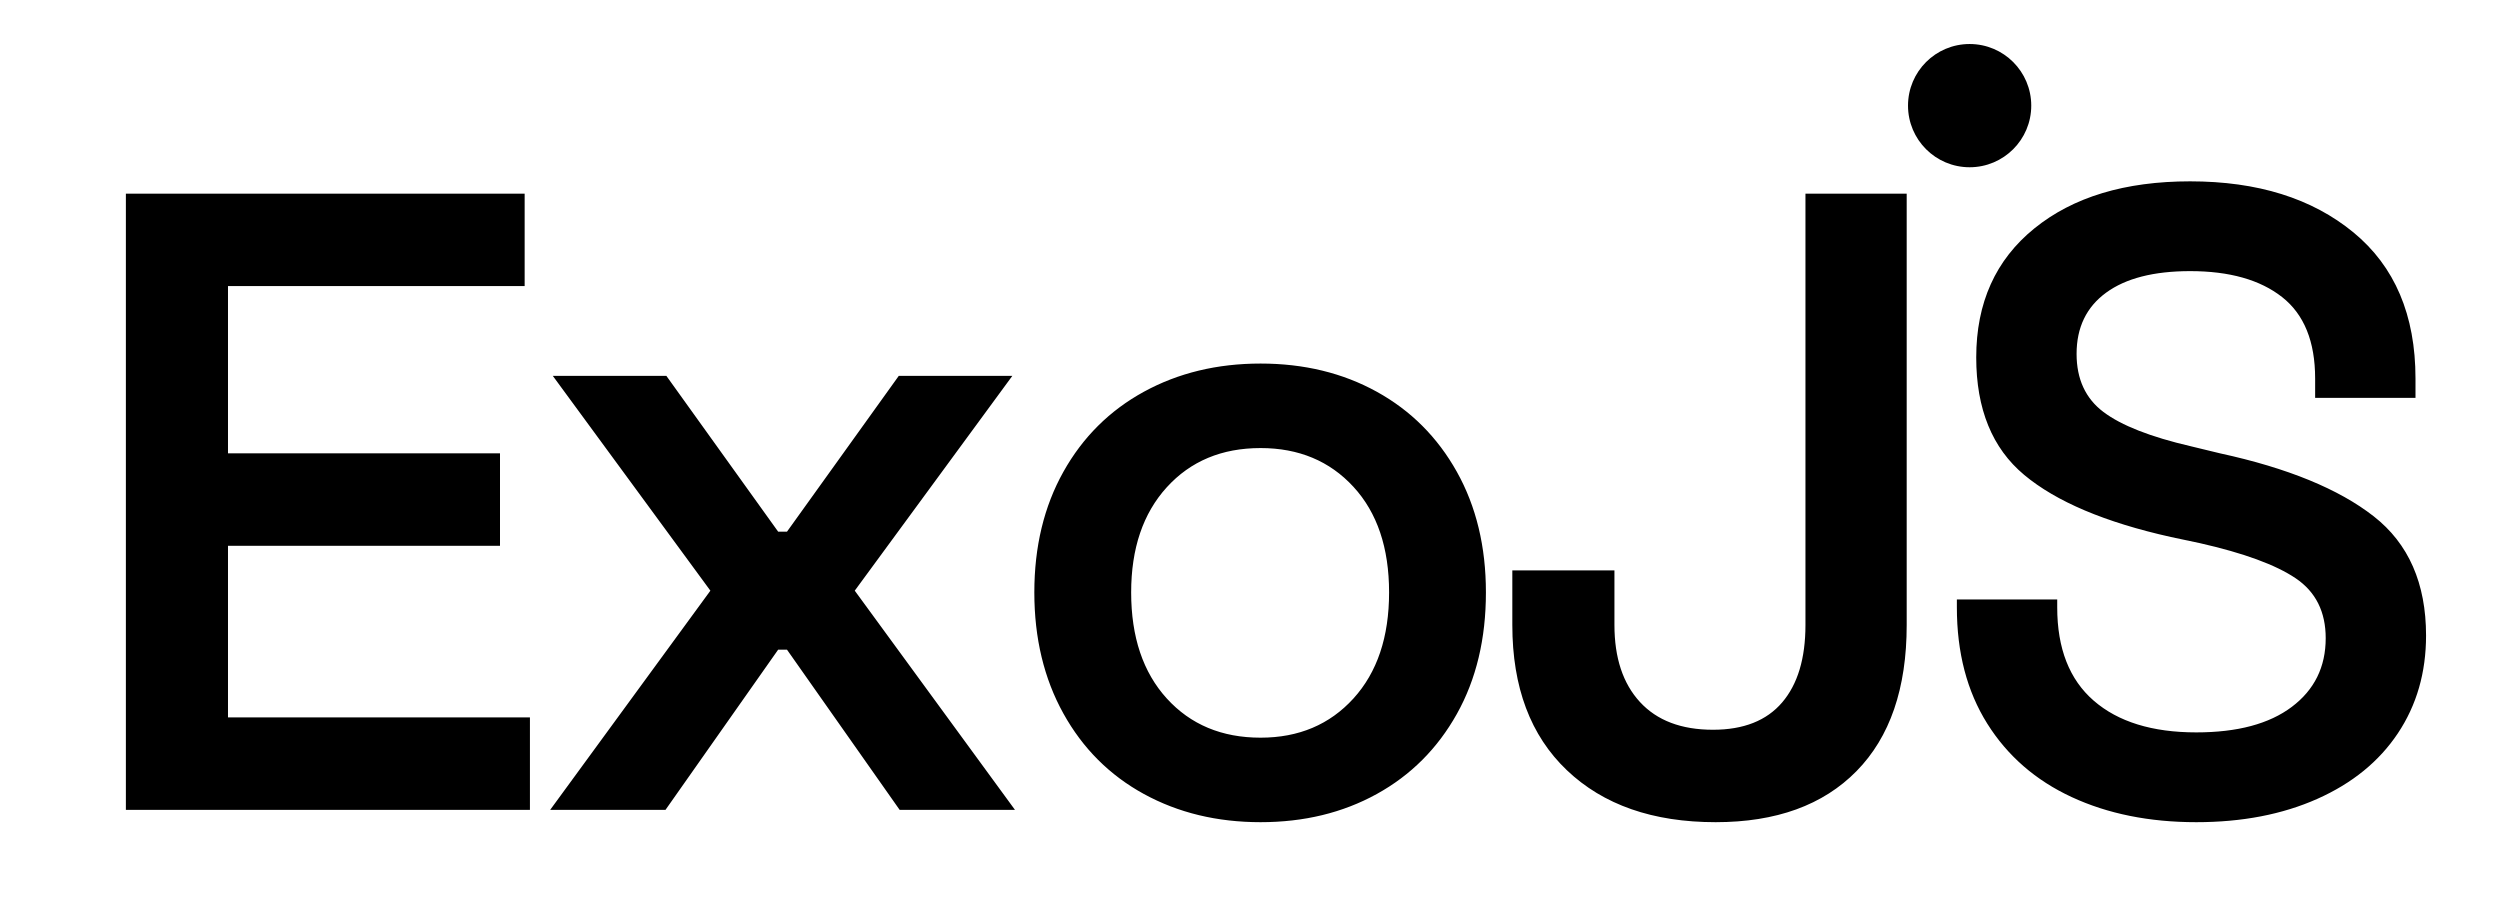
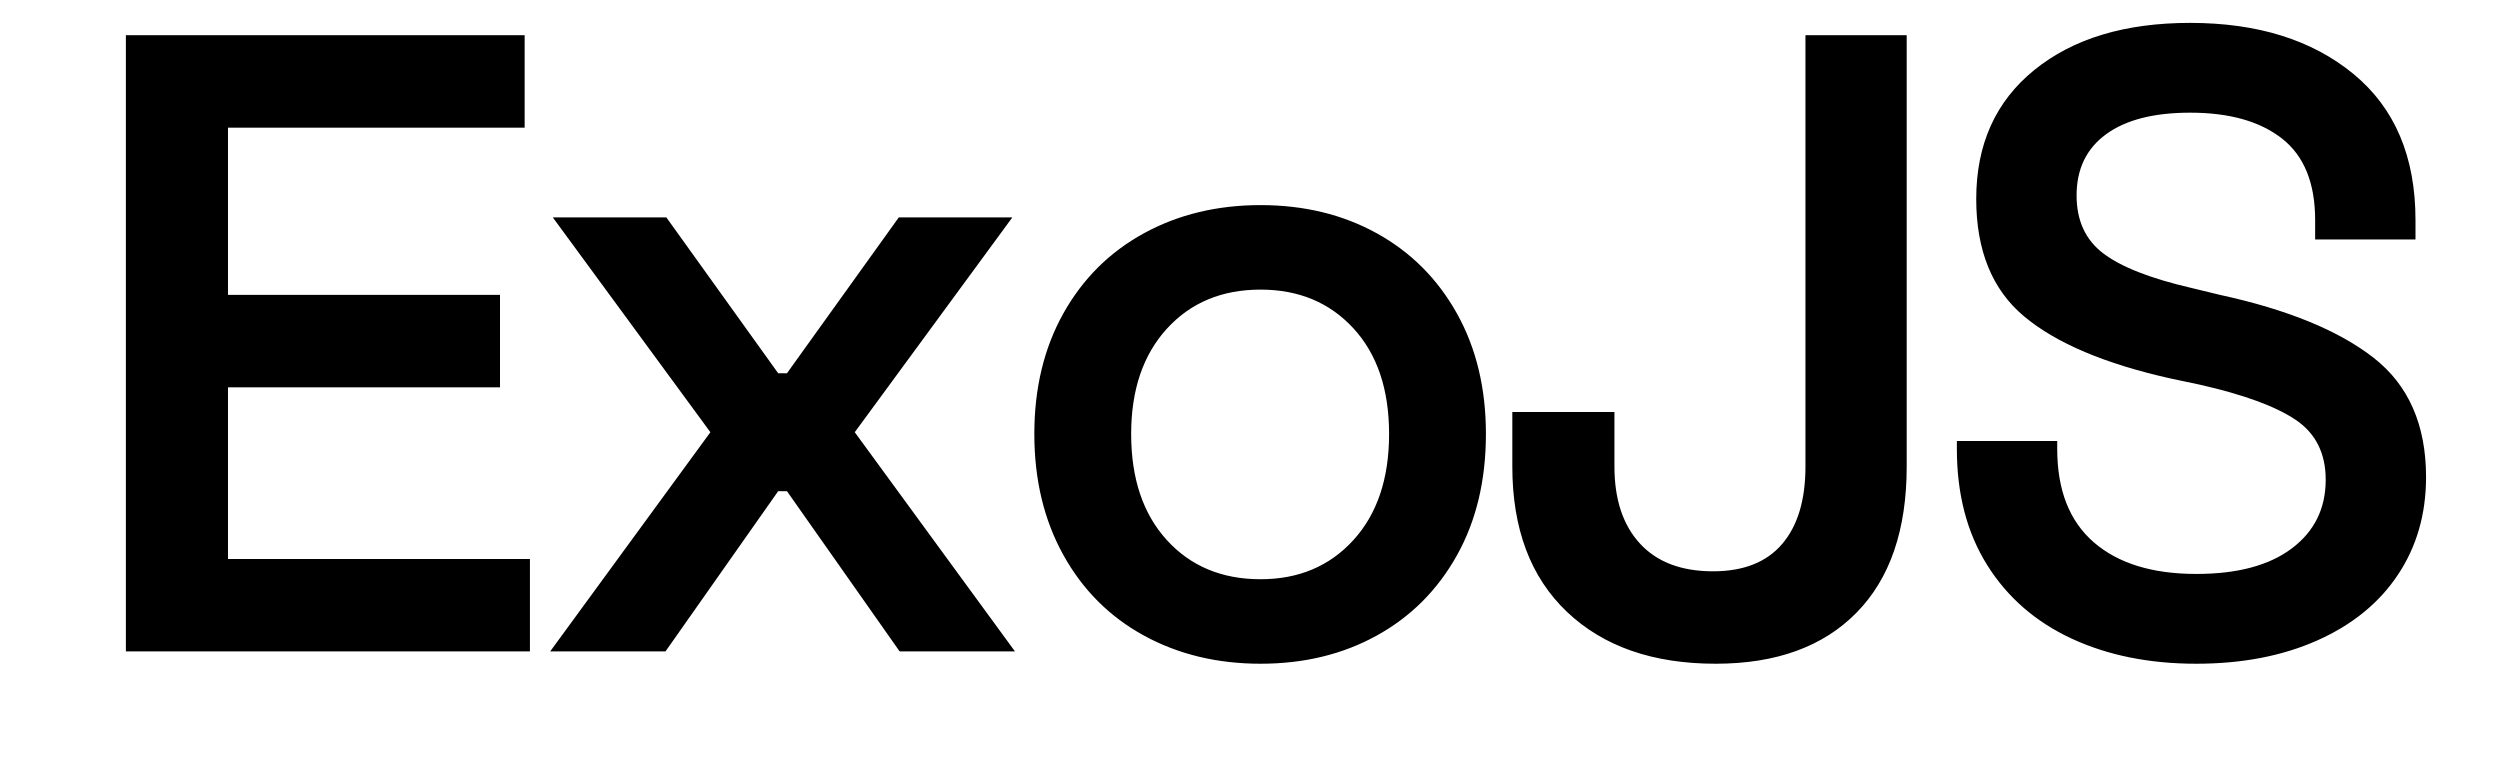
- <svg xmlns="http://www.w3.org/2000/svg" aria-label="ExoJS" role="img" viewBox="0 0 284 104">
-   <path fill="currentColor" d="M14.3 22h45.3v10.5H25.9v19h30.9V62H25.9v19.5h34.3V92H14.3zm48.5 20.7h12.9l12.7 17.7h1l12.7-17.7H115L97.1 67.1 115.3 92h-13.1L89.4 73.8h-1L75.6 92H62.5l18.2-24.9zm54.7 24.6q0-7.8 3.3-13.7t9.15-9.1 13.25-3.2 13.2 3.2 9.1 9.1 3.3 13.7q0 7.9-3.3 13.8t-9.1 9.1-13.2 3.2-13.25-3.2-9.15-9.15-3.3-13.75m11 0q0 7.6 4.05 12.05t10.65 4.45q6.5 0 10.55-4.45t4.05-12.05-4.05-12-10.55-4.4q-6.6 0-10.65 4.45T128.5 67.3m88.1 3.7q0 10.8-5.7 16.6t-16 5.8q-10.7 0-16.9-5.9T171.8 71v-6.2h11.6V71q0 5.6 2.9 8.75t8.3 3.15q5.2 0 7.85-3.1t2.65-8.8V22h11.5zm32.2-50.4q11.5 0 18.55 5.8T274.4 43v2.2H263V43q0-6.3-3.75-9.25T248.8 30.8q-6.2 0-9.55 2.45t-3.35 6.95q0 4.3 3.05 6.6t9.95 3.9l3.3.8q11.5 2.5 17.45 7.15t5.95 13.55q0 6.3-3.2 11.1t-9.15 7.45-13.75 2.65q-8 0-14.15-2.85t-9.6-8.35T222.3 69v-.9h11.4v.9q0 7 4.15 10.6t11.65 3.6q7 0 10.85-2.9t3.85-7.8q0-4.5-3.4-6.8t-10.9-4l-3.3-.7q-11.2-2.5-16.65-7.05T224.5 40.6q0-9.3 6.6-14.65t17.7-5.35" />
-   <circle cx="223.75" cy="12" r="7" fill="currentColor" />
+ <svg xmlns="http://www.w3.org/2000/svg" aria-label="ExoJS" role="img" viewBox="0 0 284 86">
+   <path fill="currentColor" d="M14.3 4h45.3v10.5H25.9v19h30.9V44H25.9v19.5h34.3V74H14.3zm48.5 20.7h12.9l12.7 17.7h1l12.7-17.7H115L97.1 49.1 115.3 74h-13.1L89.4 55.8h-1L75.6 74H62.5l18.2-24.9zm54.7 24.6q0-7.8 3.3-13.7t9.15-9.1 13.25-3.2 13.2 3.2 9.1 9.1 3.3 13.7q0 7.9-3.3 13.8t-9.1 9.1-13.2 3.2-13.25-3.2-9.15-9.15-3.3-13.75m11 0q0 7.6 4.05 12.05t10.65 4.45q6.5 0 10.55-4.45t4.05-12.05-4.05-12-10.55-4.4q-6.6 0-10.65 4.45T128.5 49.3m88.1 3.7q0 10.8-5.7 16.6t-16 5.8q-10.7 0-16.9-5.9T171.8 53v-6.2h11.6V53q0 5.6 2.9 8.75t8.3 3.15q5.2 0 7.85-3.1t2.65-8.8V4h11.5zm32.2-50.4q11.5 0 18.55 5.8T274.4 25v2.2H263V25q0-6.3-3.75-9.25T248.8 12.8q-6.2 0-9.55 2.45t-3.35 6.95q0 4.3 3.05 6.6t9.95 3.9l3.3.8q11.5 2.5 17.45 7.15t5.95 13.55q0 6.3-3.2 11.1t-9.15 7.45-13.75 2.65q-8 0-14.15-2.85t-9.6-8.35T222.3 51v-.9h11.4v.9q0 7 4.15 10.6t11.65 3.6q7 0 10.85-2.9t3.85-7.8q0-4.5-3.4-6.8t-10.9-4l-3.3-.7q-11.2-2.5-16.65-7.05T224.5 22.6q0-9.3 6.6-14.65t17.7-5.35" />
</svg>
